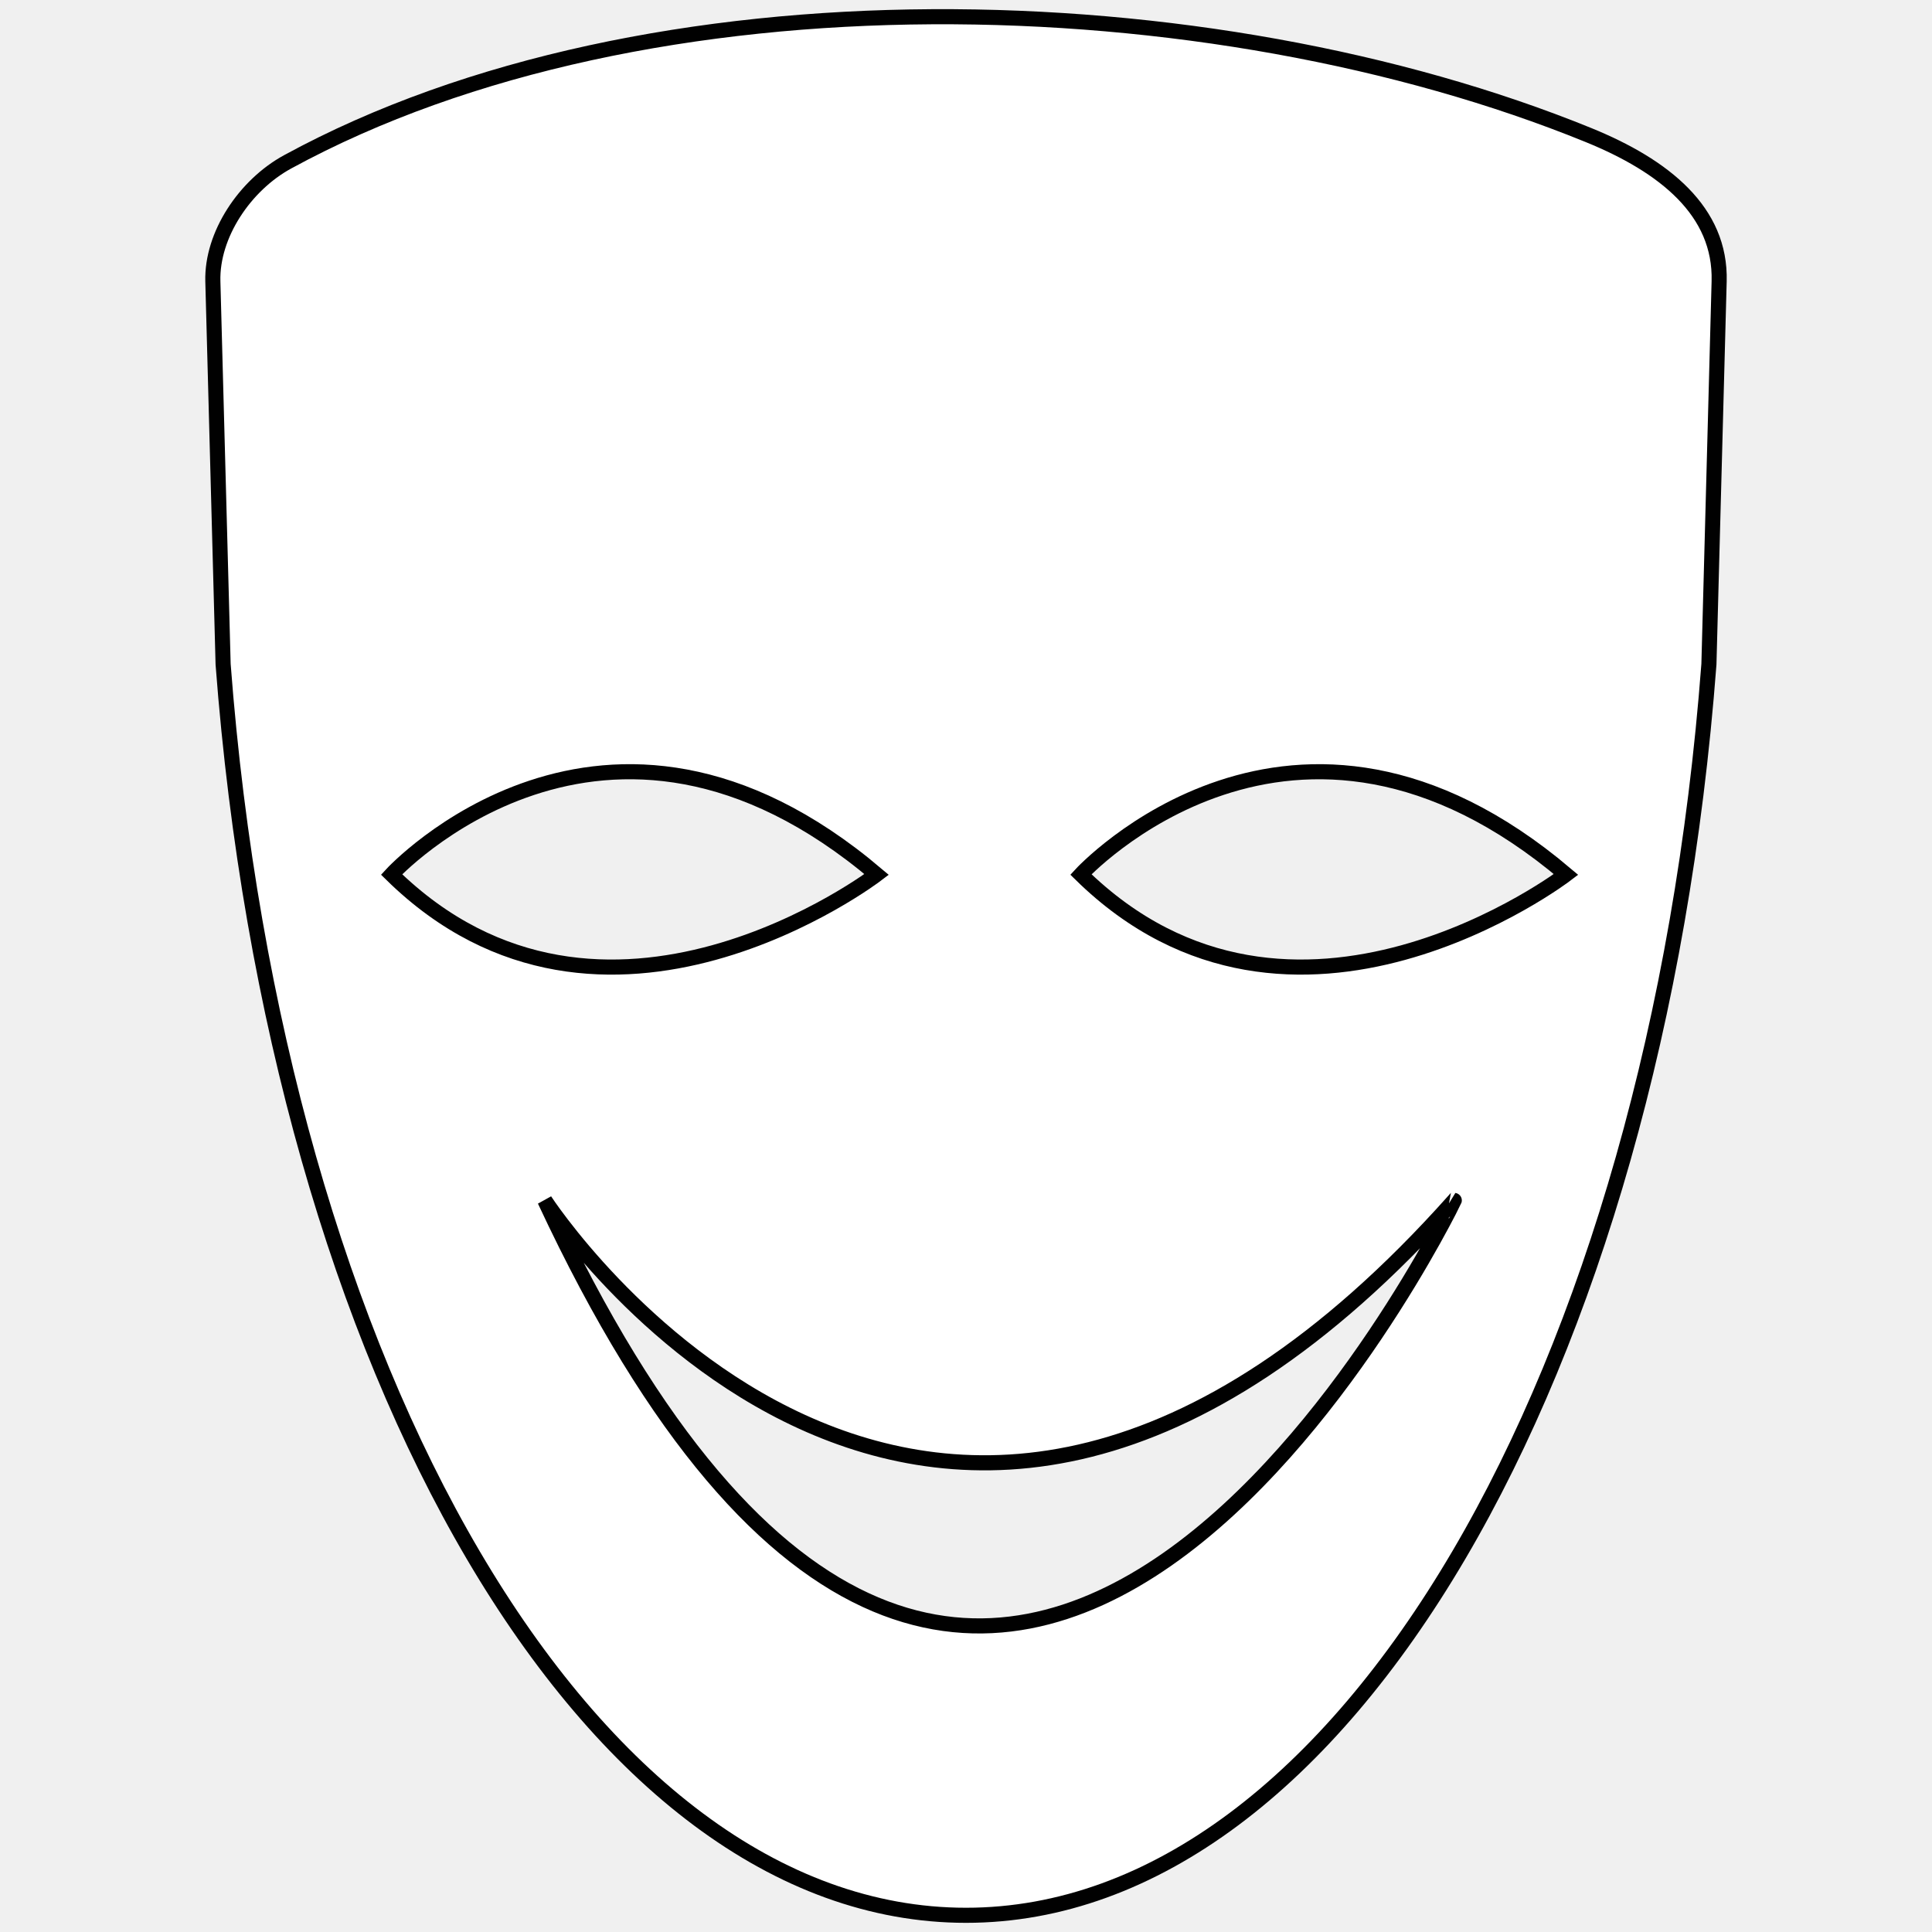
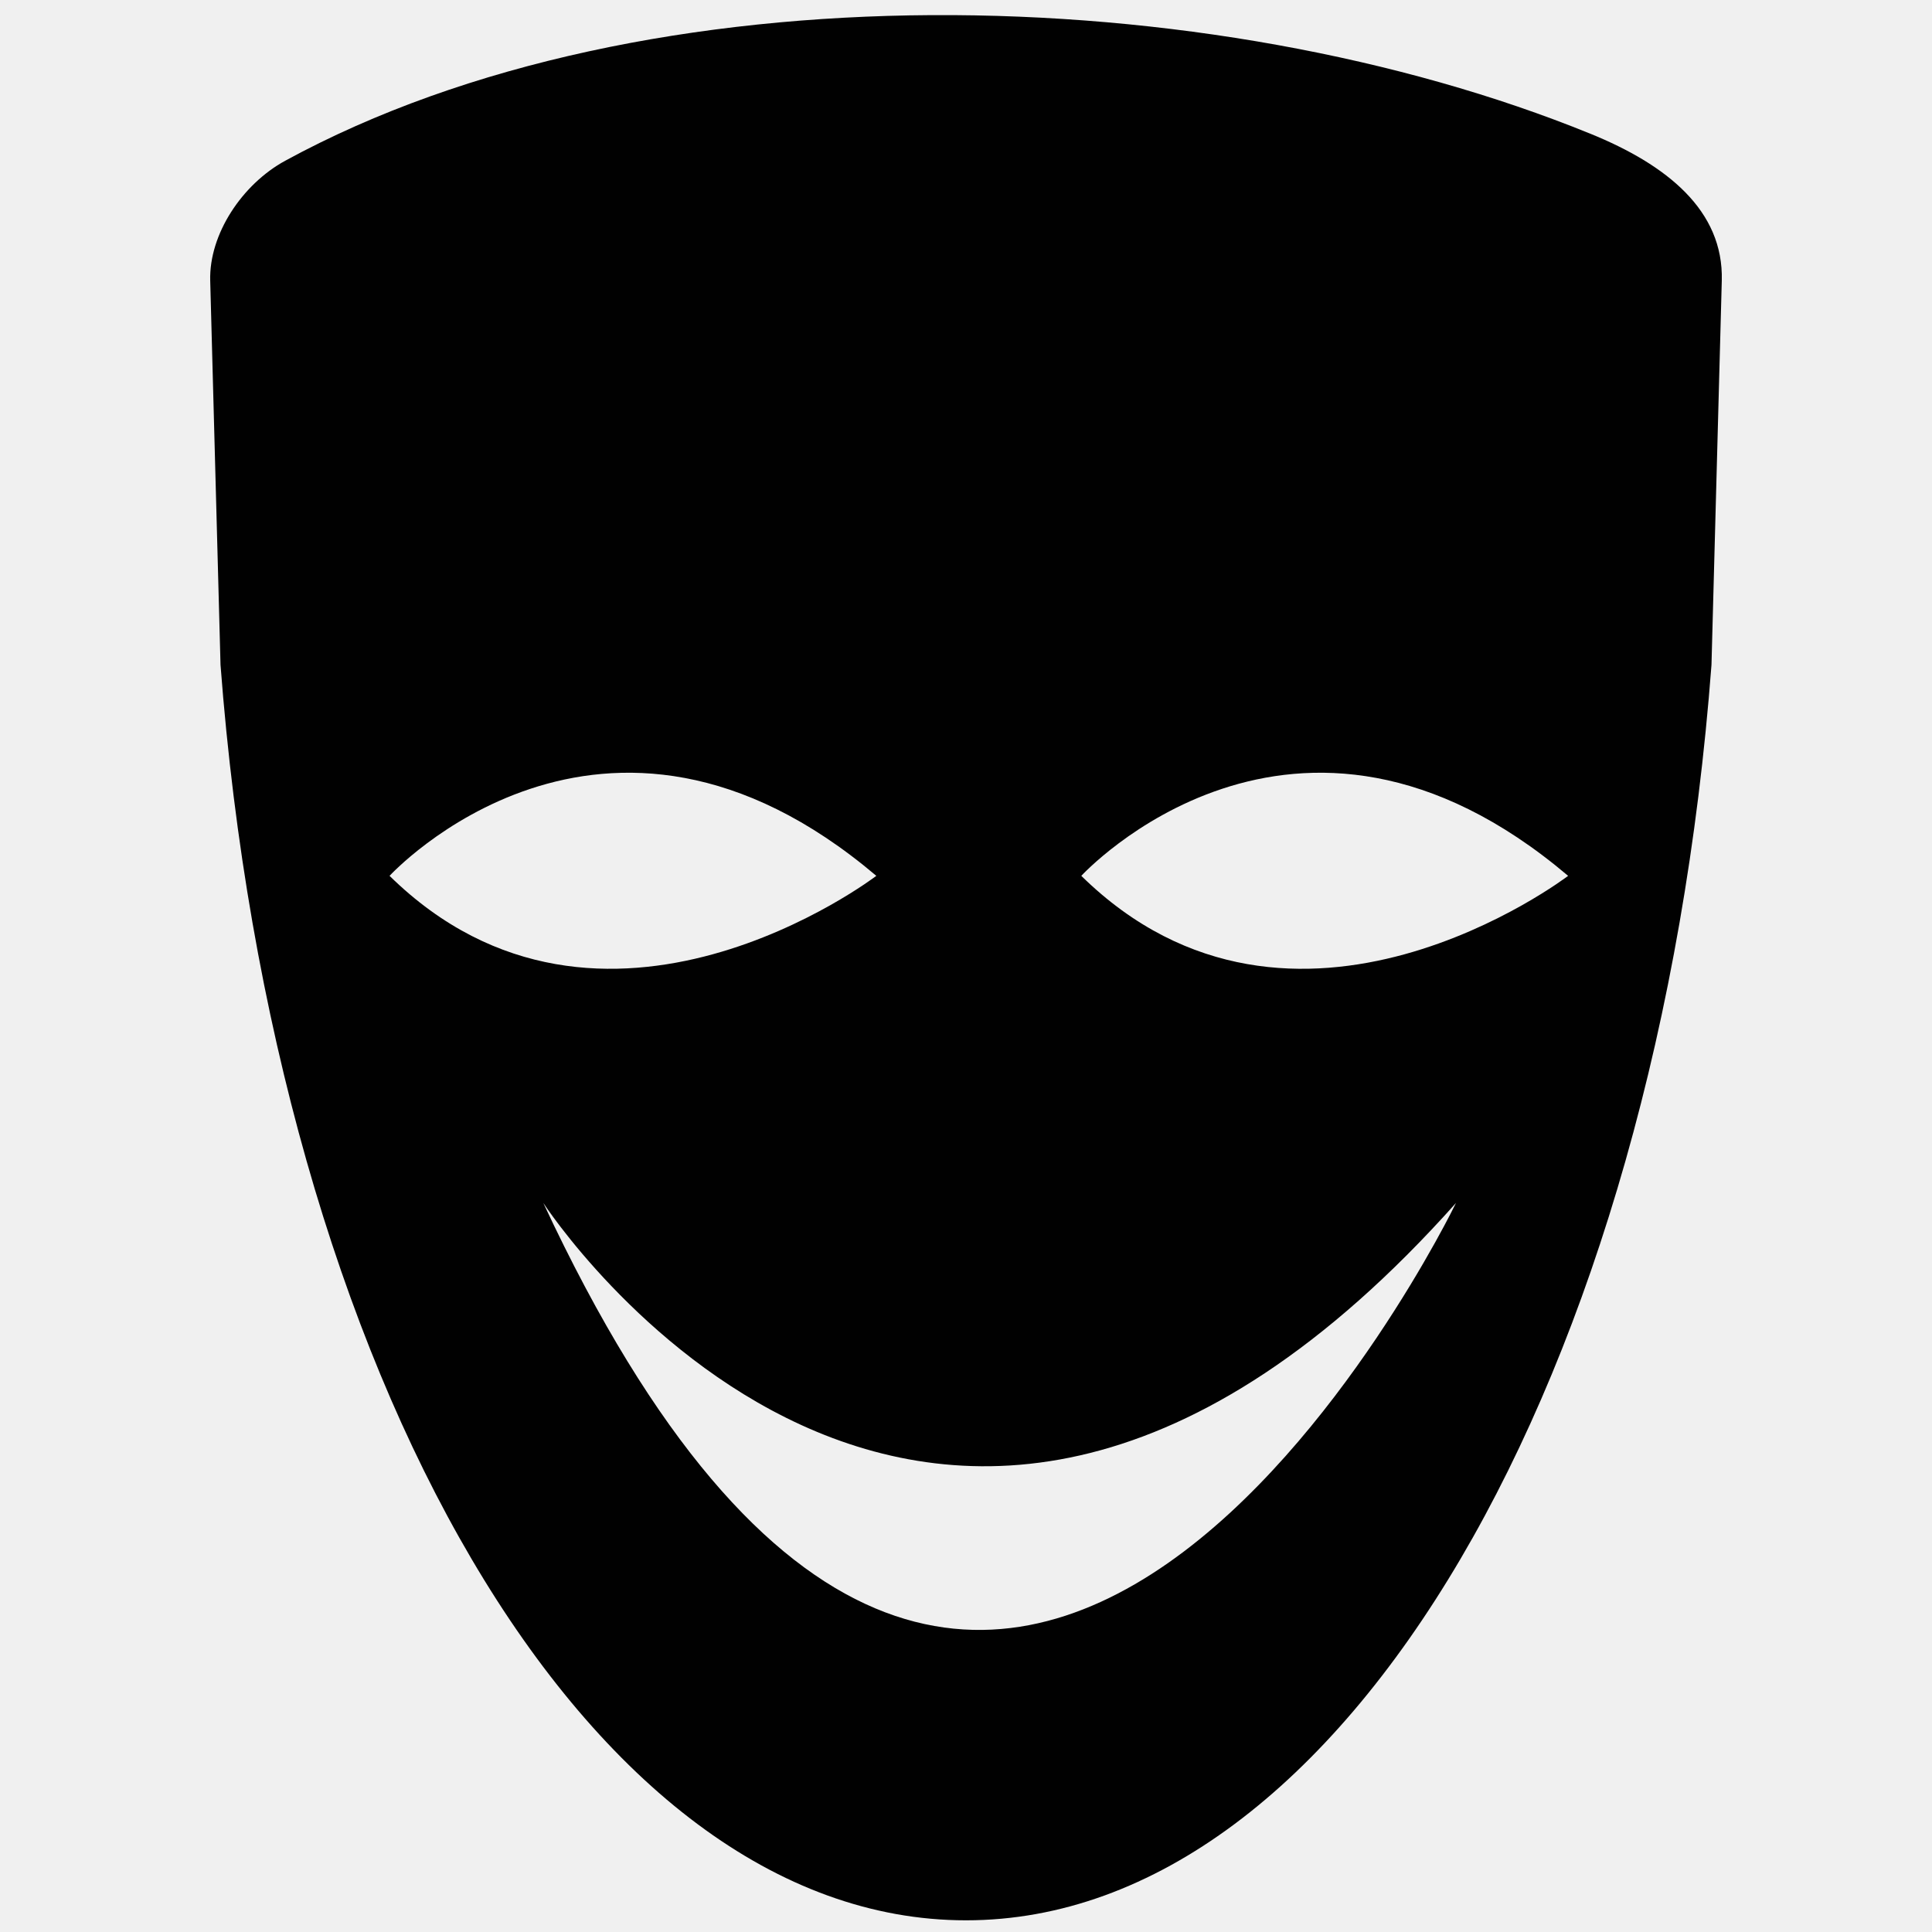
<svg xmlns="http://www.w3.org/2000/svg" version="1.1" id="Layer_1" x="0px" y="0px" width="128px" height="128px" viewBox="0 0 128 128" enable-background="new 0 0 128 128" xml:space="preserve">
-   <path fill="#FFFFFF" stroke="#010101" stroke-miterlimit="10" d="M105.233,8.944C80.165-1.265,42.999-2.333,19.055,10.723  c-2.837,1.547-5.036,4.843-4.953,7.914l0.68,25.372C18.339,90.906,39.019,126.893,64,126.893c24.985,0,45.665-35.986,49.22-82.883  c0,0,0.678-25.326,0.678-25.375C114.022,14.003,110.282,10.998,105.233,8.944z M58.08,57.936c0,0-18.076,13.807-32.138,0  C25.942,57.936,40.004,42.618,58.08,57.936z M36.093,79.531c0,0,25.372,39.115,60.257,0C96.351,79.531,65.692,142.961,36.093,79.531  z M71.612,57.936c0,0,14.061-15.317,32.143,0C103.755,57.936,85.677,71.742,71.612,57.936z" />
+   <path fill="#010101" d="M105.377,8.864C80.221-1.38,42.925-2.452,18.897,10.649c-2.847,1.552-5.053,4.86-4.97,7.941l0.683,25.46  C18.179,91.112,38.93,127.226,64,127.226c25.072,0,45.825-36.113,49.39-83.173c0,0,0.683-25.415,0.683-25.463  C114.197,13.941,110.442,10.925,105.377,8.864z M58.059,58.027c0,0-18.139,13.855-32.25,0  C25.809,58.027,39.919,42.656,58.059,58.027z M35.995,79.698c0,0,25.46,39.253,60.469,0C96.464,79.698,65.698,143.349,35.995,79.698  z M71.639,58.027c0,0,14.109-15.371,32.253,0C103.892,58.027,85.75,71.883,71.639,58.027z" />
</svg>
